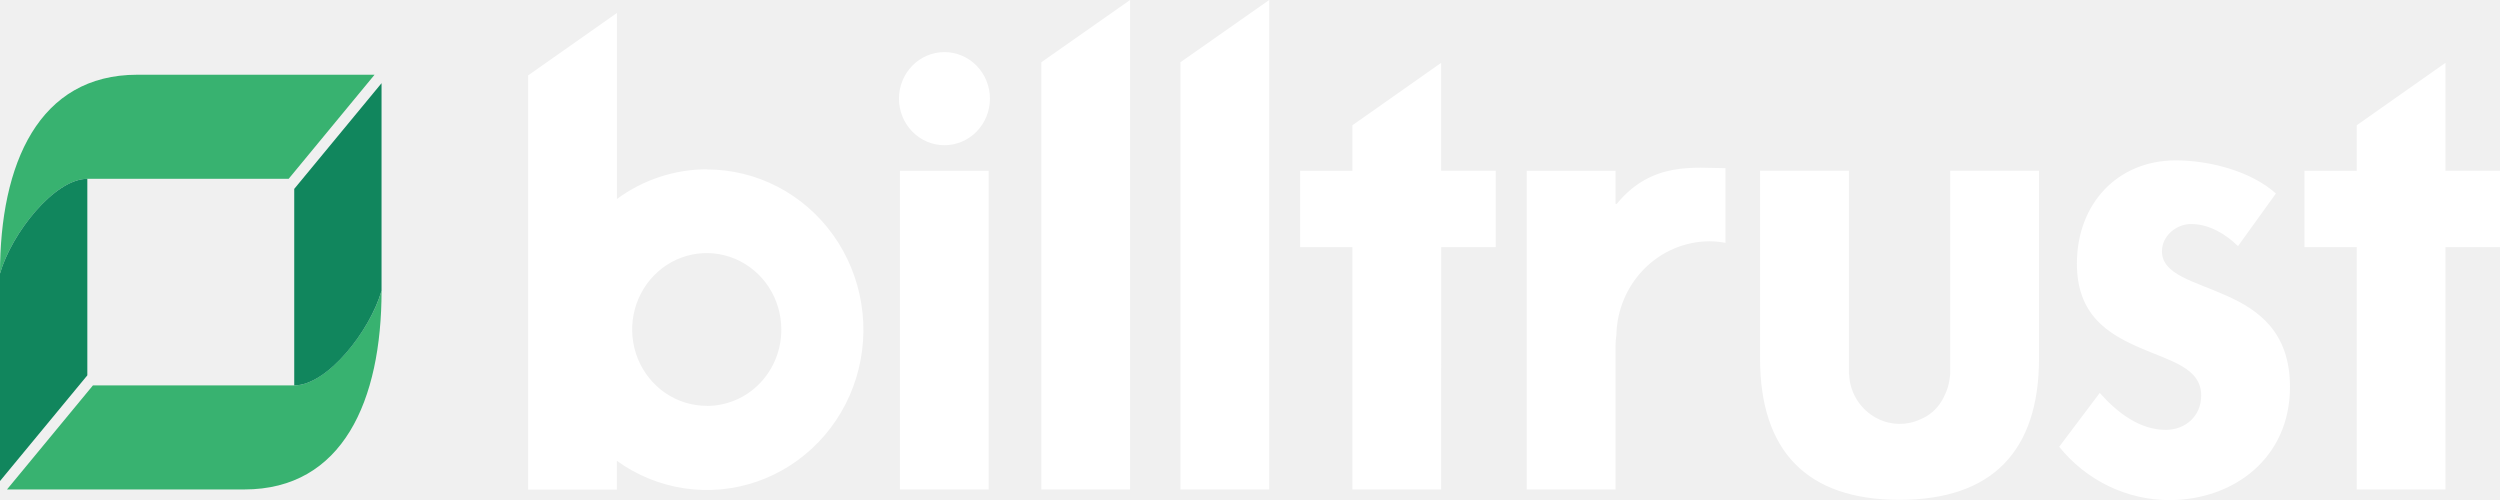
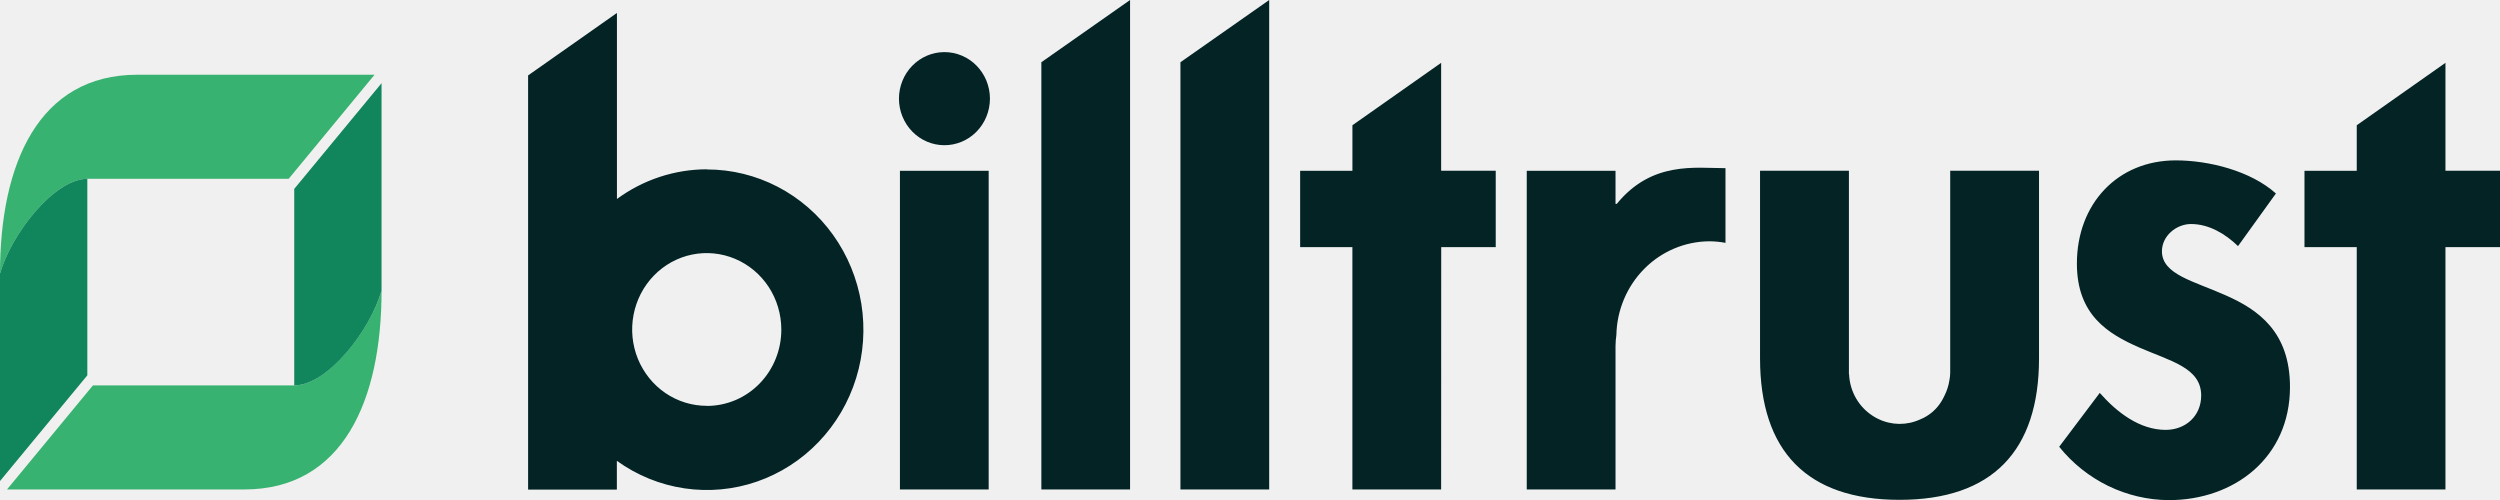
<svg xmlns="http://www.w3.org/2000/svg" viewBox="0 0 120 24" fill="none">
+   <style>
+     .text { fill: #032325; }
+     @media (prefers-color-scheme: dark) {
+       .text { fill: white; }
+     }
+   </style>
  <mask id="mask0_426_3085" style="mask-type:luminance" maskUnits="userSpaceOnUse" x="0" y="0" width="120" height="24">
    <path d="M0 0H120V24H0V0Z" fill="white" />
  </mask>
  <g mask="url(#mask0_426_3085)">
-     <path d="M47.517 4.743C47.515 5.335 47.284 5.902 46.873 6.32C46.671 6.527 46.43 6.69 46.165 6.802C45.9 6.913 45.616 6.971 45.33 6.97C45.043 6.97 44.76 6.911 44.495 6.799C44.231 6.687 43.991 6.522 43.789 6.315C43.38 5.895 43.15 5.327 43.15 4.735C43.15 4.143 43.38 3.576 43.789 3.156C43.991 2.949 44.231 2.784 44.495 2.672C44.76 2.559 45.043 2.501 45.33 2.501C45.616 2.5 45.9 2.557 46.165 2.669C46.43 2.78 46.671 2.944 46.873 3.15C47.283 3.568 47.515 4.135 47.517 4.727L47.517 4.743ZM47.456 23.494H43.197V8.197H47.456V23.494ZM54.243 23.494H49.985V2.987L54.243 0V23.494ZM60.921 23.494H56.661V2.987L60.921 0V23.494ZM69.174 23.494H64.915V11.863H62.407V8.198H64.916V6.012L69.175 3.016V8.196H71.795V11.862H69.178L69.174 23.494ZM117.382 23.494H113.124V11.863H110.615V8.198H113.124V6.012L117.382 3.016V8.196H120V11.862H117.382V23.494ZM82.049 11.582C82.309 11.583 82.567 11.608 82.823 11.657V8.072C81.379 8.072 79.289 7.722 77.606 9.785H77.545V8.197H73.284V23.494H77.545V16.609C77.547 16.431 77.56 16.254 77.586 16.078C77.611 14.882 78.092 13.743 78.926 12.902C79.758 12.063 80.879 11.589 82.049 11.582ZM107.425 11.813C106.816 11.222 106.025 10.753 105.171 10.753C104.472 10.753 103.773 11.314 103.773 12.062C103.773 13.184 105.324 13.496 106.846 14.181C108.397 14.867 109.919 15.927 109.919 18.575C109.919 21.969 107.24 24.006 104.107 24.006C103.099 24 102.105 23.767 101.195 23.325C100.285 22.882 99.481 22.24 98.841 21.445L100.789 18.859C101.61 19.794 102.705 20.634 103.952 20.634C104.897 20.634 105.657 19.979 105.657 18.984C105.657 17.642 104.167 17.331 102.673 16.675C101.181 16.02 99.691 15.114 99.691 12.653C99.691 9.786 101.638 7.698 104.438 7.698C106.019 7.698 108.027 8.197 109.244 9.287L107.425 11.813ZM93.61 8.196V17.911C93.606 18.023 93.594 18.135 93.573 18.246C93.534 18.503 93.455 18.752 93.339 18.984C93.297 19.075 93.25 19.165 93.198 19.251C92.957 19.653 92.593 19.963 92.163 20.134C91.846 20.279 91.502 20.351 91.156 20.347C90.809 20.342 90.467 20.261 90.154 20.108C90.072 20.07 89.993 20.027 89.917 19.977C89.577 19.765 89.293 19.471 89.091 19.121C88.888 18.77 88.773 18.373 88.756 17.966L88.748 17.959V8.196H84.482V17.2C84.482 21.656 86.736 23.992 91.177 23.992C95.619 23.992 97.873 21.655 97.873 17.2V8.196H93.61ZM33.933 8.126C32.382 8.128 30.871 8.627 29.613 9.551V0.622L25.349 3.62V23.502H29.609V22.119C30.573 22.815 31.686 23.268 32.855 23.441C34.024 23.614 35.217 23.503 36.335 23.116C37.455 22.728 38.469 22.076 39.295 21.213C40.123 20.349 40.74 19.299 41.095 18.147C41.45 16.994 41.536 15.772 41.344 14.579C41.152 13.387 40.689 12.257 39.991 11.28C39.294 10.305 38.381 9.512 37.327 8.964C36.275 8.418 35.111 8.133 33.929 8.134L33.933 8.126ZM33.933 19.48C33.225 19.482 32.531 19.269 31.942 18.868C31.352 18.466 30.892 17.894 30.619 17.226C30.347 16.557 30.274 15.82 30.411 15.109C30.547 14.398 30.886 13.743 31.386 13.228C31.884 12.714 32.521 12.363 33.216 12.22C33.91 12.077 34.631 12.148 35.286 12.425C35.942 12.702 36.502 13.171 36.896 13.772C37.291 14.375 37.501 15.083 37.503 15.808V15.818C37.506 16.786 37.133 17.717 36.465 18.406C36.135 18.746 35.743 19.016 35.311 19.201C34.878 19.385 34.414 19.482 33.945 19.484L33.933 19.48Z" fill="white" />
+     <path class="text" d="M47.517 4.743C47.515 5.335 47.284 5.902 46.873 6.32C46.671 6.527 46.43 6.69 46.165 6.802C45.9 6.913 45.616 6.971 45.33 6.97C45.043 6.97 44.76 6.911 44.495 6.799C44.231 6.687 43.991 6.522 43.789 6.315C43.38 5.895 43.15 5.327 43.15 4.735C43.15 4.143 43.38 3.576 43.789 3.156C43.991 2.949 44.231 2.784 44.495 2.672C44.76 2.559 45.043 2.501 45.33 2.501C45.616 2.5 45.9 2.557 46.165 2.669C46.43 2.78 46.671 2.944 46.873 3.15C47.283 3.568 47.515 4.135 47.517 4.727L47.517 4.743ZM47.456 23.494H43.197V8.197H47.456V23.494ZM54.243 23.494H49.985V2.987L54.243 0V23.494ZM60.921 23.494H56.661V2.987L60.921 0V23.494ZM69.174 23.494H64.915V11.863H62.407V8.198H64.916V6.012L69.175 3.016V8.196H71.795V11.862H69.178L69.174 23.494ZM117.382 23.494H113.124V11.863H110.615V8.198H113.124V6.012L117.382 3.016V8.196H120V11.862H117.382V23.494ZM82.049 11.582C82.309 11.583 82.567 11.608 82.823 11.657V8.072C81.379 8.072 79.289 7.722 77.606 9.785H77.545V8.197H73.284V23.494H77.545V16.609C77.547 16.431 77.56 16.254 77.586 16.078C77.611 14.882 78.092 13.743 78.926 12.902C79.758 12.063 80.879 11.589 82.049 11.582ZM107.425 11.813C106.816 11.222 106.025 10.753 105.171 10.753C104.472 10.753 103.773 11.314 103.773 12.062C103.773 13.184 105.324 13.496 106.846 14.181C108.397 14.867 109.919 15.927 109.919 18.575C109.919 21.969 107.24 24.006 104.107 24.006C103.099 24 102.105 23.767 101.195 23.325C100.285 22.882 99.481 22.24 98.841 21.445L100.789 18.859C101.61 19.794 102.705 20.634 103.952 20.634C104.897 20.634 105.657 19.979 105.657 18.984C105.657 17.642 104.167 17.331 102.673 16.675C101.181 16.02 99.691 15.114 99.691 12.653C99.691 9.786 101.638 7.698 104.438 7.698C106.019 7.698 108.027 8.197 109.244 9.287L107.425 11.813ZM93.61 8.196V17.911C93.606 18.023 93.594 18.135 93.573 18.246C93.534 18.503 93.455 18.752 93.339 18.984C93.297 19.075 93.25 19.165 93.198 19.251C92.957 19.653 92.593 19.963 92.163 20.134C91.846 20.279 91.502 20.351 91.156 20.347C90.809 20.342 90.467 20.261 90.154 20.108C90.072 20.07 89.993 20.027 89.917 19.977C89.577 19.765 89.293 19.471 89.091 19.121C88.888 18.77 88.773 18.373 88.756 17.966L88.748 17.959V8.196H84.482V17.2C84.482 21.656 86.736 23.992 91.177 23.992C95.619 23.992 97.873 21.655 97.873 17.2V8.196H93.61ZM33.933 8.126C32.382 8.128 30.871 8.627 29.613 9.551V0.622L25.349 3.62V23.502H29.609V22.119C30.573 22.815 31.686 23.268 32.855 23.441C34.024 23.614 35.217 23.503 36.335 23.116C37.455 22.728 38.469 22.076 39.295 21.213C40.123 20.349 40.74 19.299 41.095 18.147C41.45 16.994 41.536 15.772 41.344 14.579C41.152 13.387 40.689 12.257 39.991 11.28C39.294 10.305 38.381 9.512 37.327 8.964C36.275 8.418 35.111 8.133 33.929 8.134L33.933 8.126ZM33.933 19.48C33.225 19.482 32.531 19.269 31.942 18.868C31.352 18.466 30.892 17.894 30.619 17.226C30.347 16.557 30.274 15.82 30.411 15.109C30.547 14.398 30.886 13.743 31.386 13.228C31.884 12.714 32.521 12.363 33.216 12.22C33.91 12.077 34.631 12.148 35.286 12.425C35.942 12.702 36.502 13.171 36.896 13.772C37.291 14.375 37.501 15.083 37.503 15.808V15.818C37.506 16.786 37.133 17.717 36.465 18.406C36.135 18.746 35.743 19.016 35.311 19.201C34.878 19.385 34.414 19.482 33.945 19.484L33.933 19.48Z" />
    <path fill-rule="evenodd" clip-rule="evenodd" d="M11.724 23.494H0.336L4.461 18.499H14.124C15.694 18.499 17.762 15.885 18.315 13.95C18.315 19.227 16.459 23.494 11.724 23.494Z" fill="#38B270" />
    <path fill-rule="evenodd" clip-rule="evenodd" d="M18.314 13.953V3.993L14.123 9.067V18.499C15.71 18.499 17.761 15.886 18.314 13.953Z" fill="#11865D" />
    <path fill-rule="evenodd" clip-rule="evenodd" d="M6.591 3.587H17.979L13.855 8.584H4.192C2.621 8.584 0.553 11.199 0 13.132C0 7.856 1.856 3.587 6.591 3.587Z" fill="#38B270" />
    <path fill-rule="evenodd" clip-rule="evenodd" d="M0 13.13V23.09L4.192 18.016V8.584C2.613 8.584 0.553 11.201 0 13.13Z" fill="#11865D" />
  </g>
</svg>
